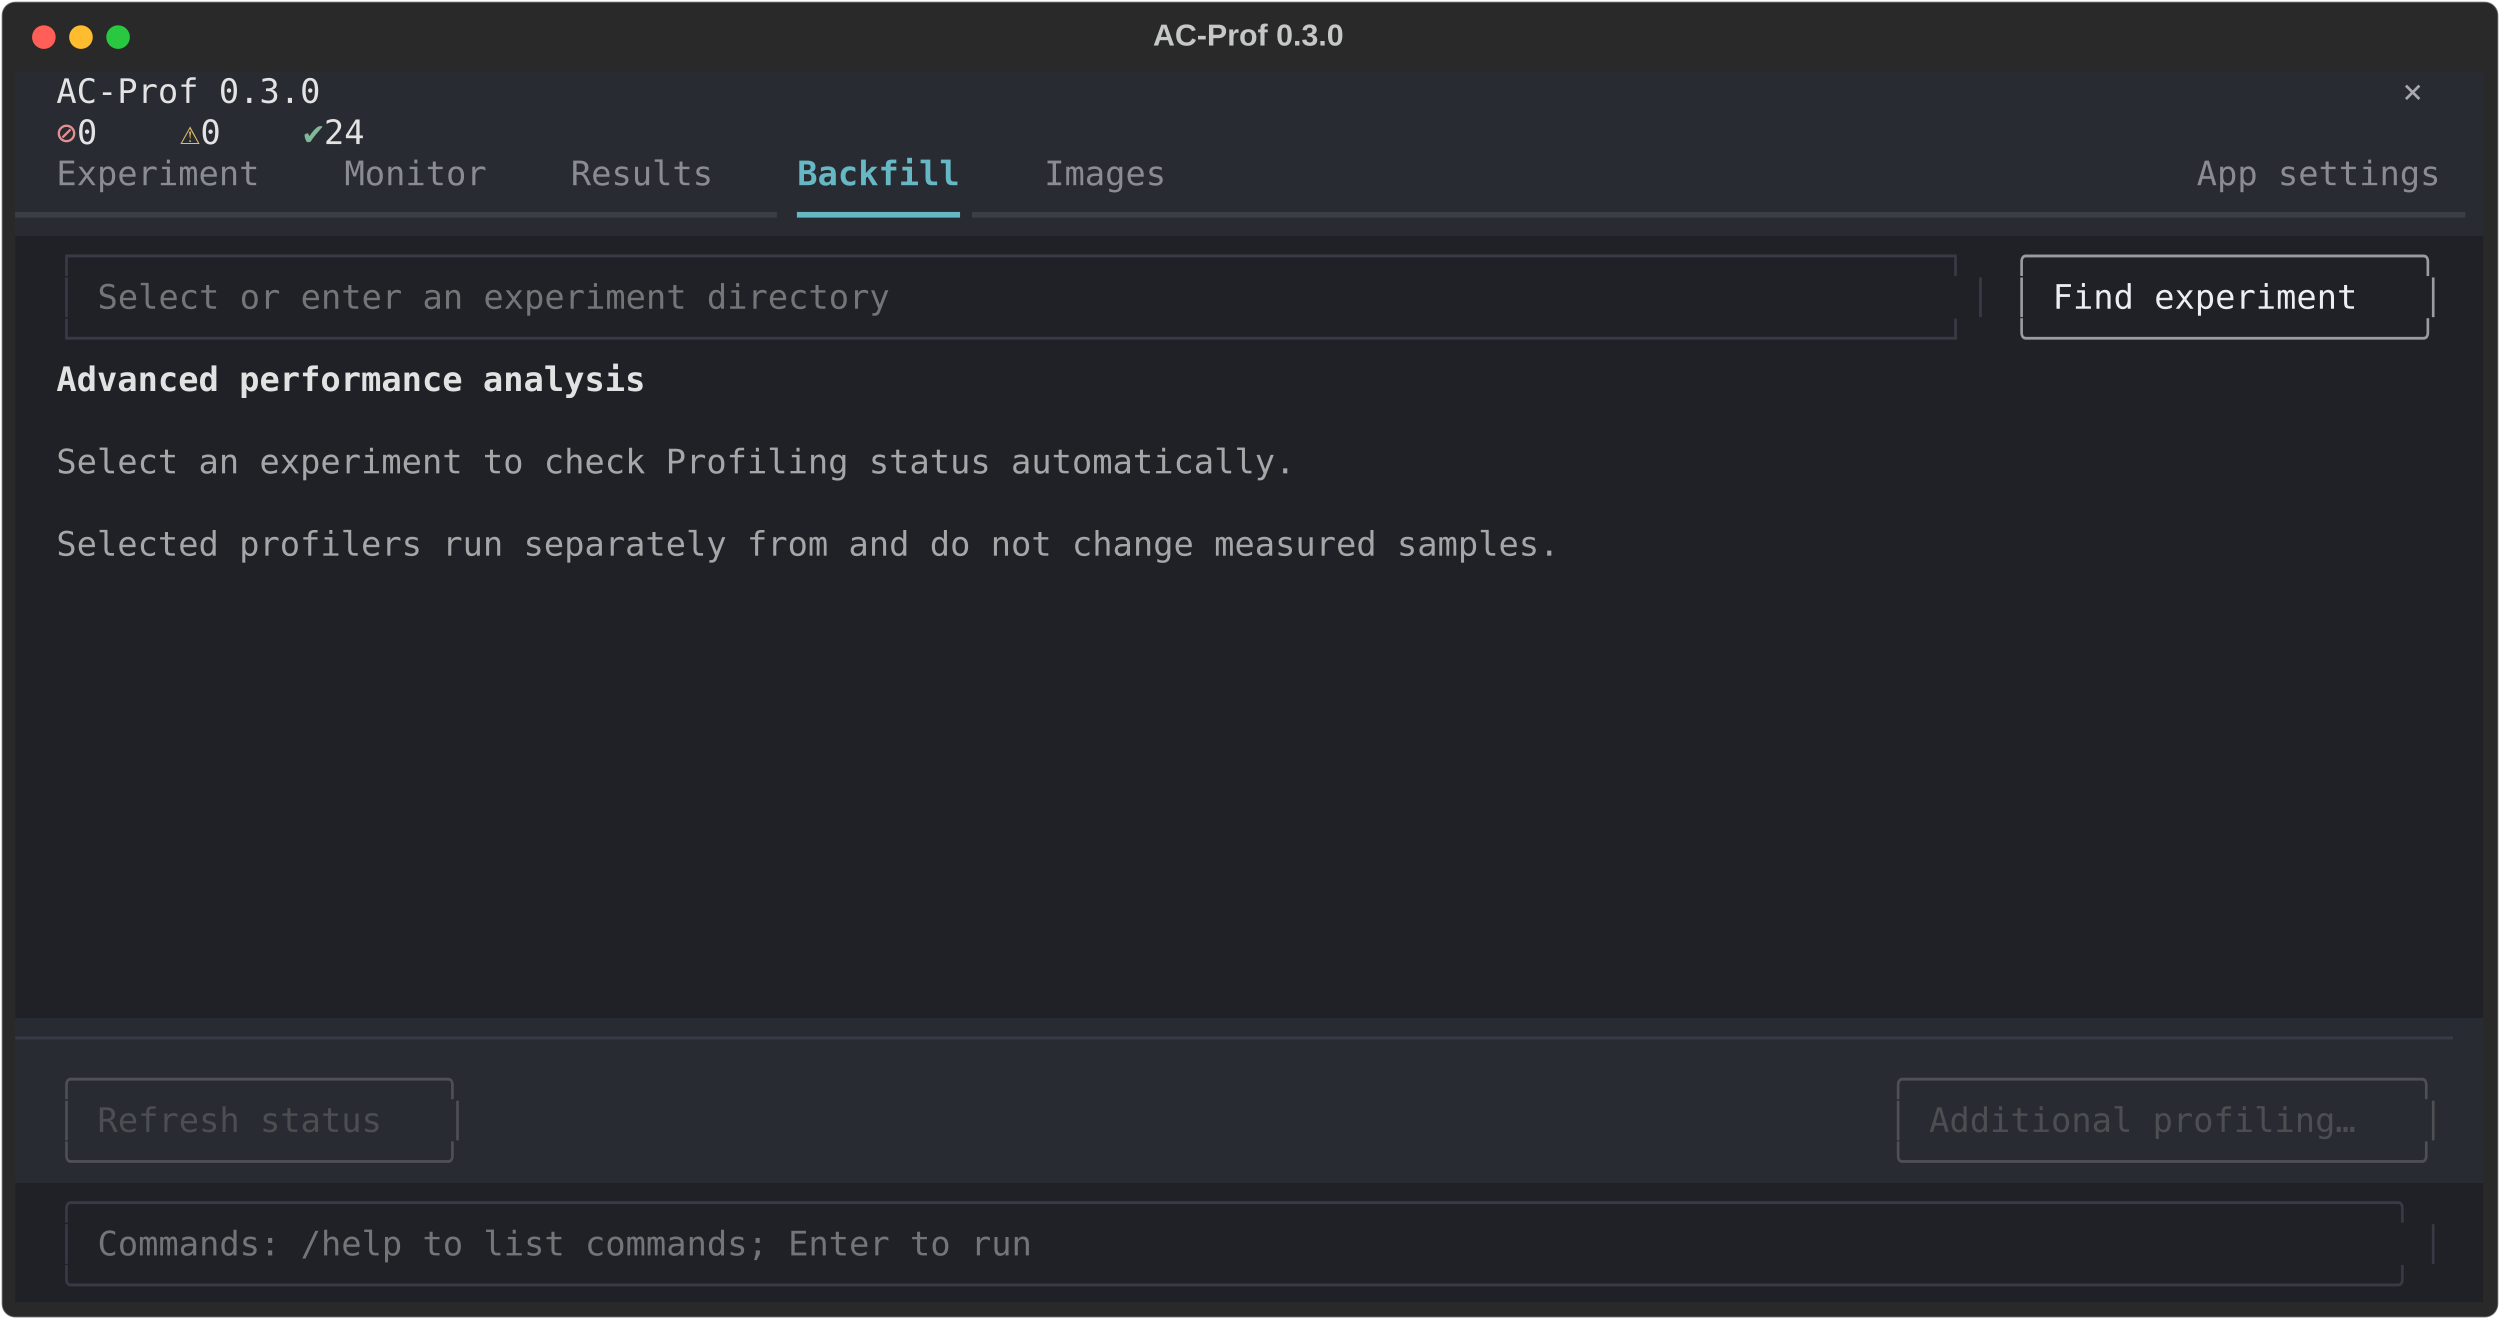
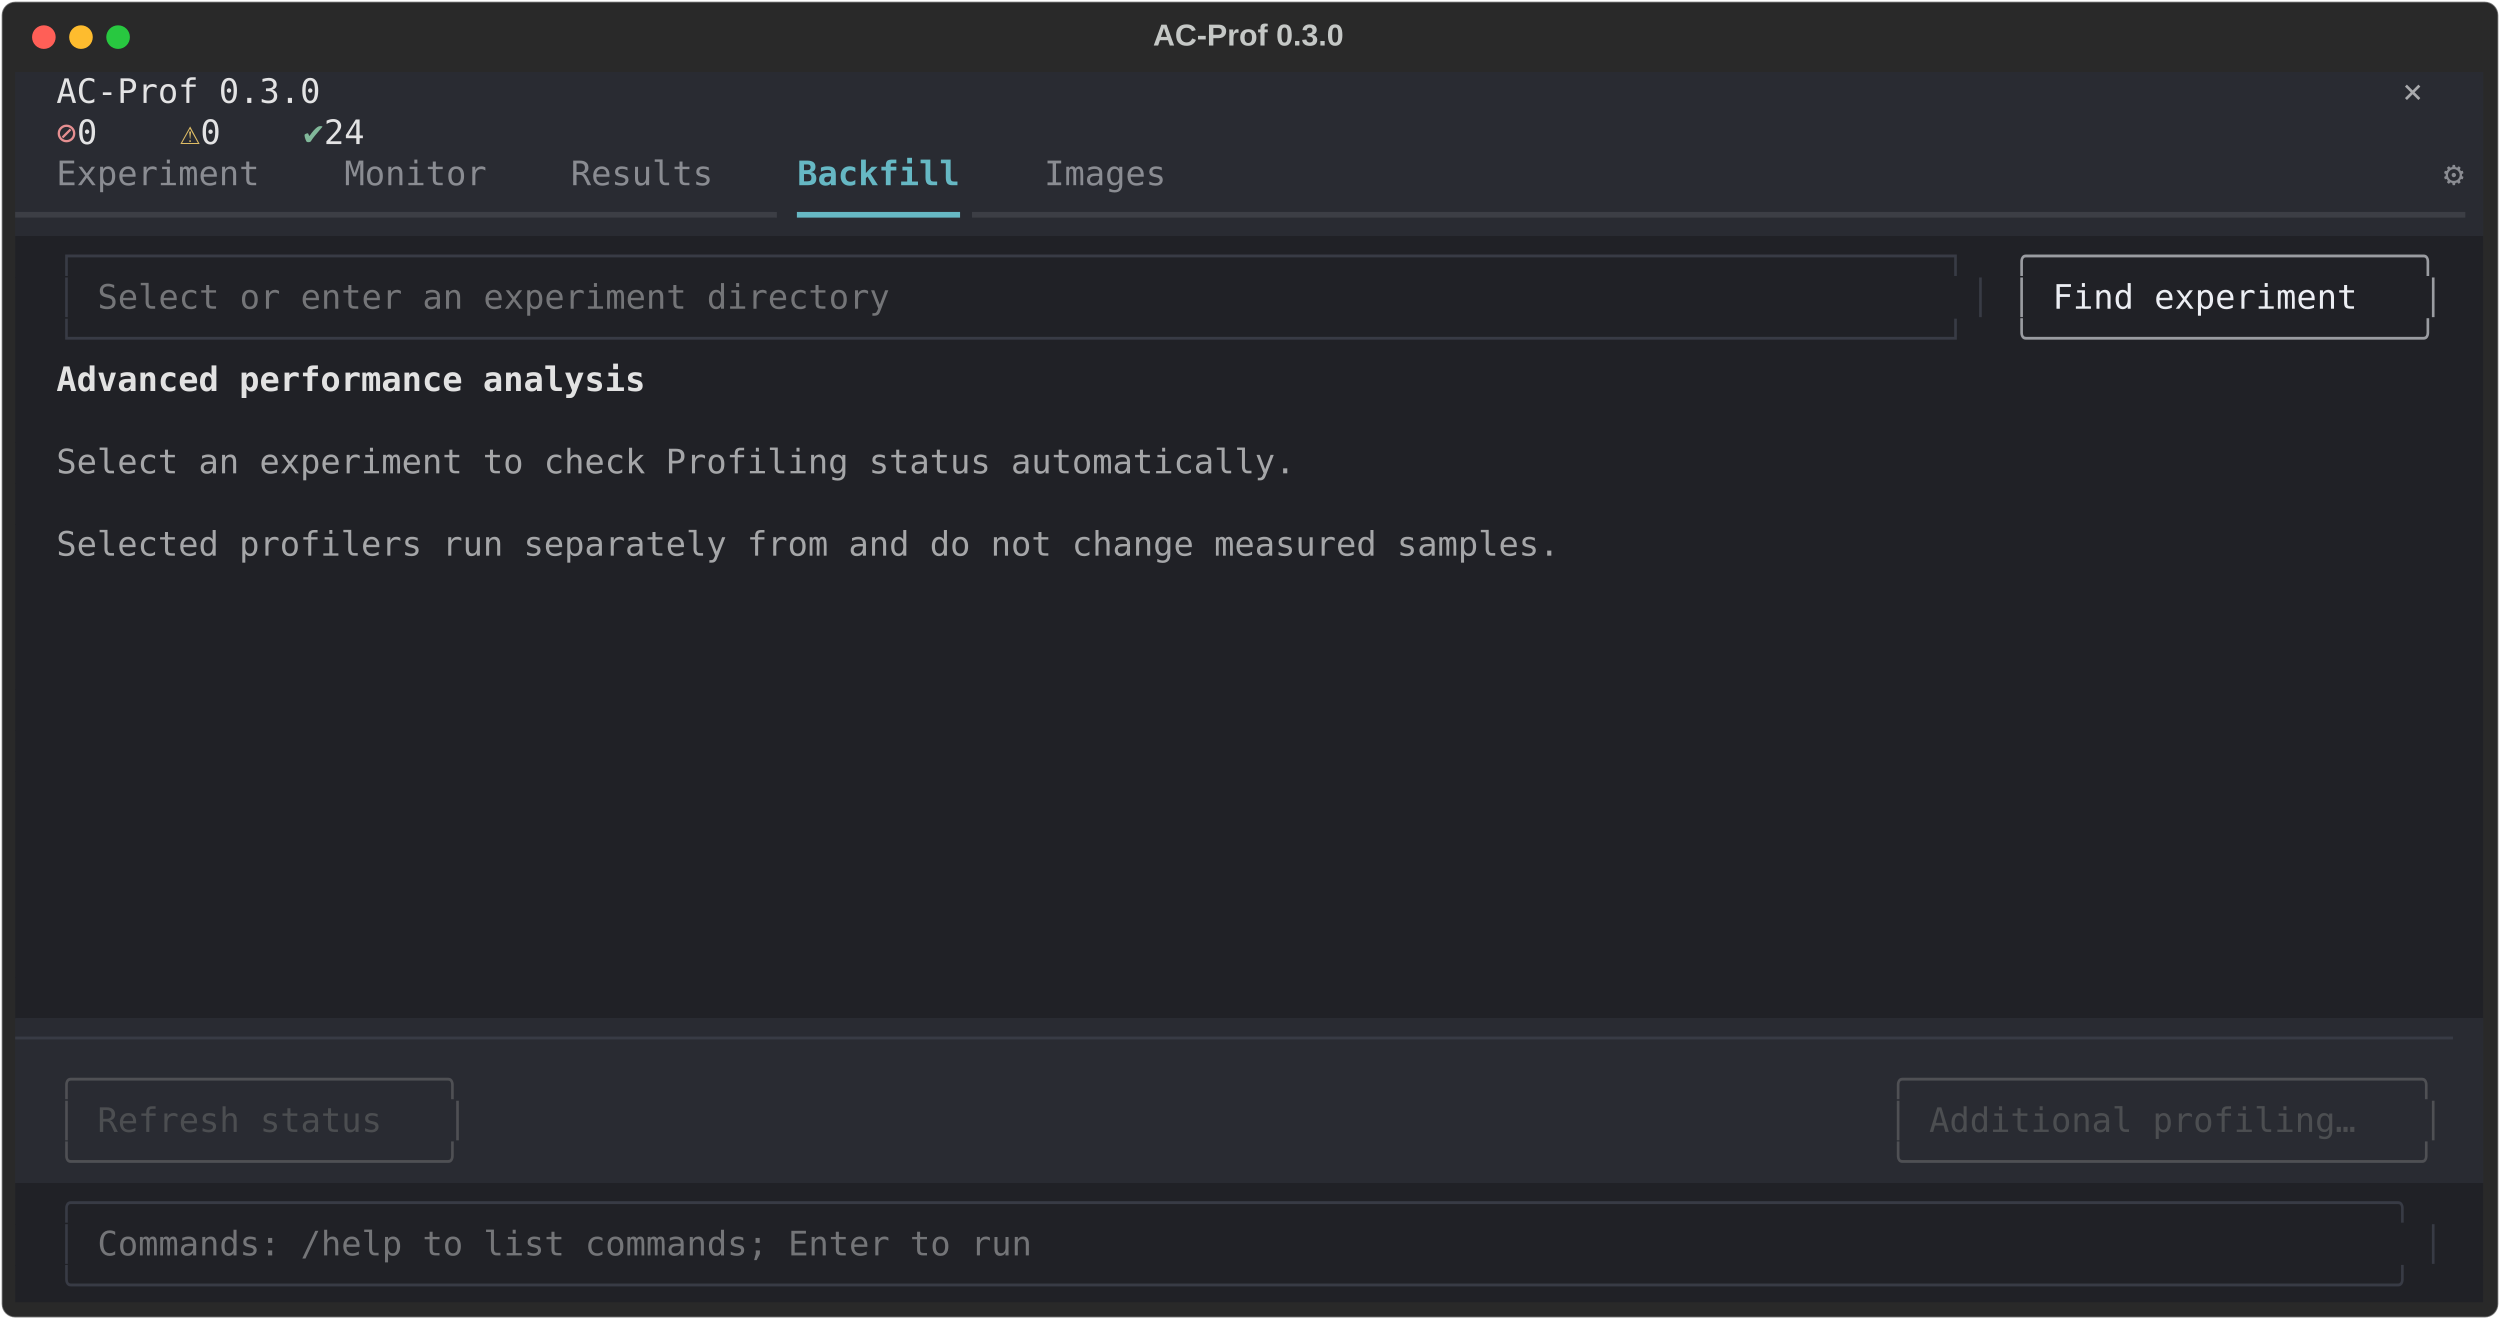
<svg xmlns="http://www.w3.org/2000/svg" class="rich-terminal" viewBox="0 0 1482 782.0">
  <style>

    @font-face {
        font-family: "Fira Code";
        src: local("FiraCode-Regular"),
                url("https://cdnjs.cloudflare.com/ajax/libs/firacode/6.2.0/woff2/FiraCode-Regular.woff2") format("woff2"),
                url("https://cdnjs.cloudflare.com/ajax/libs/firacode/6.2.0/woff/FiraCode-Regular.woff") format("woff");
        font-style: normal;
        font-weight: 400;
    }
    @font-face {
        font-family: "Fira Code";
        src: local("FiraCode-Bold"),
                url("https://cdnjs.cloudflare.com/ajax/libs/firacode/6.2.0/woff2/FiraCode-Bold.woff2") format("woff2"),
                url("https://cdnjs.cloudflare.com/ajax/libs/firacode/6.2.0/woff/FiraCode-Bold.woff") format("woff");
        font-style: bold;
        font-weight: 700;
    }

    .terminal-matrix {
        font-family: Fira Code, monospace;
        font-size: 20px;
        line-height: 24.4px;
        font-variant-east-asian: full-width;
    }

    .terminal-title {
        font-size: 18px;
        font-weight: bold;
        font-family: arial;
    }

    .terminal-r1 { fill: #c5c8c6 }
.terminal-r2 { fill: #e3e3e4 }
.terminal-r3 { fill: #a9aaad }
.terminal-r4 { fill: #e68f91 }
.terminal-r5 { fill: #dfbd65 }
.terminal-r6 { fill: #81b89a }
.terminal-r7 { fill: #8a8c92 }
.terminal-r8 { fill: #66b8c4;font-weight: bold }
.terminal-r9 { fill: #3c3e45 }
.terminal-r10 { fill: #66b8c4 }
.terminal-r11 { fill: #383b45 }
.terminal-r12 { fill: #9a9ca1 }
.terminal-r13 { fill: #747578 }
.terminal-r14 { fill: #eceef3 }
.terminal-r15 { fill: #e2e2e2;font-weight: bold }
.terminal-r16 { fill: #a5a6a8 }
.terminal-r17 { fill: #4f5054 }
.terminal-r18 { fill: #4c4e51 }
    </style>
  <defs>
    <clipPath id="terminal-clip-terminal">
      <rect x="0" y="0" width="1463.0" height="731.0" />
    </clipPath>
    <clipPath id="terminal-line-0">
      <rect x="0" y="1.5" width="1464" height="24.65" />
    </clipPath>
    <clipPath id="terminal-line-1">
      <rect x="0" y="25.9" width="1464" height="24.65" />
    </clipPath>
    <clipPath id="terminal-line-2">
      <rect x="0" y="50.3" width="1464" height="24.65" />
    </clipPath>
    <clipPath id="terminal-line-3">
      <rect x="0" y="74.7" width="1464" height="24.65" />
    </clipPath>
    <clipPath id="terminal-line-4">
      <rect x="0" y="99.1" width="1464" height="24.65" />
    </clipPath>
    <clipPath id="terminal-line-5">
      <rect x="0" y="123.5" width="1464" height="24.65" />
    </clipPath>
    <clipPath id="terminal-line-6">
      <rect x="0" y="147.9" width="1464" height="24.65" />
    </clipPath>
    <clipPath id="terminal-line-7">
      <rect x="0" y="172.3" width="1464" height="24.65" />
    </clipPath>
    <clipPath id="terminal-line-8">
      <rect x="0" y="196.7" width="1464" height="24.65" />
    </clipPath>
    <clipPath id="terminal-line-9">
      <rect x="0" y="221.1" width="1464" height="24.65" />
    </clipPath>
    <clipPath id="terminal-line-10">
      <rect x="0" y="245.5" width="1464" height="24.65" />
    </clipPath>
    <clipPath id="terminal-line-11">
      <rect x="0" y="269.9" width="1464" height="24.65" />
    </clipPath>
    <clipPath id="terminal-line-12">
      <rect x="0" y="294.3" width="1464" height="24.65" />
    </clipPath>
    <clipPath id="terminal-line-13">
      <rect x="0" y="318.7" width="1464" height="24.65" />
    </clipPath>
    <clipPath id="terminal-line-14">
      <rect x="0" y="343.1" width="1464" height="24.65" />
    </clipPath>
    <clipPath id="terminal-line-15">
      <rect x="0" y="367.5" width="1464" height="24.65" />
    </clipPath>
    <clipPath id="terminal-line-16">
      <rect x="0" y="391.9" width="1464" height="24.65" />
    </clipPath>
    <clipPath id="terminal-line-17">
      <rect x="0" y="416.3" width="1464" height="24.65" />
    </clipPath>
    <clipPath id="terminal-line-18">
      <rect x="0" y="440.7" width="1464" height="24.65" />
    </clipPath>
    <clipPath id="terminal-line-19">
      <rect x="0" y="465.1" width="1464" height="24.65" />
    </clipPath>
    <clipPath id="terminal-line-20">
      <rect x="0" y="489.5" width="1464" height="24.65" />
    </clipPath>
    <clipPath id="terminal-line-21">
      <rect x="0" y="513.9" width="1464" height="24.65" />
    </clipPath>
    <clipPath id="terminal-line-22">
      <rect x="0" y="538.3" width="1464" height="24.65" />
    </clipPath>
    <clipPath id="terminal-line-23">
      <rect x="0" y="562.7" width="1464" height="24.65" />
    </clipPath>
    <clipPath id="terminal-line-24">
      <rect x="0" y="587.1" width="1464" height="24.65" />
    </clipPath>
    <clipPath id="terminal-line-25">
      <rect x="0" y="611.5" width="1464" height="24.65" />
    </clipPath>
    <clipPath id="terminal-line-26">
      <rect x="0" y="635.9" width="1464" height="24.65" />
    </clipPath>
    <clipPath id="terminal-line-27">
      <rect x="0" y="660.3" width="1464" height="24.65" />
    </clipPath>
    <clipPath id="terminal-line-28">
      <rect x="0" y="684.7" width="1464" height="24.65" />
    </clipPath>
  </defs>
  <rect fill="#292929" stroke="rgba(255,255,255,0.35)" stroke-width="1" x="1" y="1" width="1480" height="780" rx="8" />
  <text class="terminal-title" fill="#c5c8c6" text-anchor="middle" x="740" y="27">AC-Prof 0.3.0</text>
  <g transform="translate(26,22)">
    <circle cx="0" cy="0" r="7" fill="#ff5f57" />
    <circle cx="22" cy="0" r="7" fill="#febc2e" />
    <circle cx="44" cy="0" r="7" fill="#28c840" />
  </g>
  <g transform="translate(9, 41)" clip-path="url(#terminal-clip-terminal)">
    <rect fill="#292b32" x="0" y="1.5" width="24.4" height="24.65" shape-rendering="crispEdges" />
    <rect fill="#292b32" x="24.4" y="1.5" width="158.6" height="24.65" shape-rendering="crispEdges" />
    <rect fill="#292b32" x="183" y="1.5" width="1195.6" height="24.65" shape-rendering="crispEdges" />
    <rect fill="#292b32" x="1378.6" y="1.5" width="36.6" height="24.65" shape-rendering="crispEdges" />
    <rect fill="#292b32" x="1415.2" y="1.5" width="36.6" height="24.65" shape-rendering="crispEdges" />
    <rect fill="#292b32" x="1451.8" y="1.5" width="12.2" height="24.65" shape-rendering="crispEdges" />
    <rect fill="#292b32" x="0" y="25.9" width="24.4" height="24.65" shape-rendering="crispEdges" />
    <rect fill="#292b32" x="24.4" y="25.9" width="12.2" height="24.65" shape-rendering="crispEdges" />
    <rect fill="#292b32" x="36.6" y="25.9" width="24.4" height="24.65" shape-rendering="crispEdges" />
    <rect fill="#292b32" x="61" y="25.9" width="36.6" height="24.65" shape-rendering="crispEdges" />
    <rect fill="#292b32" x="97.6" y="25.9" width="12.2" height="24.65" shape-rendering="crispEdges" />
    <rect fill="#292b32" x="109.8" y="25.9" width="24.4" height="24.65" shape-rendering="crispEdges" />
    <rect fill="#292b32" x="134.2" y="25.9" width="36.6" height="24.65" shape-rendering="crispEdges" />
    <rect fill="#292b32" x="170.8" y="25.9" width="12.2" height="24.65" shape-rendering="crispEdges" />
    <rect fill="#292b32" x="183" y="25.9" width="36.6" height="24.65" shape-rendering="crispEdges" />
    <rect fill="#292b32" x="219.6" y="25.9" width="1244.4" height="24.65" shape-rendering="crispEdges" />
    <rect fill="#292b32" x="0" y="50.3" width="24.4" height="24.65" shape-rendering="crispEdges" />
    <rect fill="#292b32" x="24.4" y="50.3" width="122" height="24.65" shape-rendering="crispEdges" />
    <rect fill="#292b32" x="146.4" y="50.3" width="48.8" height="24.65" shape-rendering="crispEdges" />
    <rect fill="#292b32" x="195.2" y="50.3" width="85.4" height="24.65" shape-rendering="crispEdges" />
    <rect fill="#292b32" x="280.6" y="50.3" width="48.8" height="24.65" shape-rendering="crispEdges" />
    <rect fill="#292b32" x="329.4" y="50.3" width="85.4" height="24.65" shape-rendering="crispEdges" />
    <rect fill="#292b32" x="414.8" y="50.3" width="48.8" height="24.65" shape-rendering="crispEdges" />
    <rect fill="#292b32" x="463.6" y="50.3" width="97.6" height="24.65" shape-rendering="crispEdges" />
    <rect fill="#292b32" x="561.2" y="50.3" width="48.8" height="24.65" shape-rendering="crispEdges" />
    <rect fill="#292b32" x="610" y="50.3" width="73.2" height="24.65" shape-rendering="crispEdges" />
-     <rect fill="#292b32" x="683.2" y="50.3" width="610" height="24.65" shape-rendering="crispEdges" />
-     <rect fill="#292b32" x="1293.2" y="50.3" width="146.4" height="24.65" shape-rendering="crispEdges" />
-     <rect fill="#292b32" x="1439.6" y="50.3" width="24.4" height="24.65" shape-rendering="crispEdges" />
+     <rect fill="#292b32" x="683.2" y="50.3" width="756.4" height="24.65" shape-rendering="crispEdges" />
+     <rect fill="#292b32" x="1439.6" y="50.3" width="12.2" height="24.65" shape-rendering="crispEdges" />
+     <rect fill="#292b32" x="1451.8" y="50.3" width="12.2" height="24.65" shape-rendering="crispEdges" />
    <rect fill="#292b32" x="0" y="74.7" width="463.6" height="24.65" shape-rendering="crispEdges" />
    <rect fill="#292b32" x="463.6" y="74.7" width="97.6" height="24.65" shape-rendering="crispEdges" />
    <rect fill="#292b32" x="561.2" y="74.7" width="902.8" height="24.65" shape-rendering="crispEdges" />
    <rect fill="#202126" x="0" y="99.1" width="24.4" height="24.65" shape-rendering="crispEdges" />
    <rect fill="#202126" x="24.4" y="99.1" width="1146.8" height="24.65" shape-rendering="crispEdges" />
    <rect fill="#202126" x="1171.2" y="99.1" width="12.2" height="24.65" shape-rendering="crispEdges" />
    <rect fill="#202126" x="1183.4" y="99.1" width="256.2" height="24.65" shape-rendering="crispEdges" />
    <rect fill="#202126" x="1439.6" y="99.1" width="24.4" height="24.65" shape-rendering="crispEdges" />
    <rect fill="#202126" x="0" y="123.5" width="24.4" height="24.65" shape-rendering="crispEdges" />
    <rect fill="#202126" x="24.4" y="123.5" width="12.2" height="24.65" shape-rendering="crispEdges" />
    <rect fill="#202126" x="36.6" y="123.5" width="12.2" height="24.65" shape-rendering="crispEdges" />
    <rect fill="#202126" x="48.8" y="123.5" width="475.8" height="24.65" shape-rendering="crispEdges" />
    <rect fill="#202126" x="524.6" y="123.5" width="622.2" height="24.65" shape-rendering="crispEdges" />
    <rect fill="#202126" x="1146.8" y="123.5" width="12.2" height="24.65" shape-rendering="crispEdges" />
    <rect fill="#202126" x="1159" y="123.5" width="12.2" height="24.65" shape-rendering="crispEdges" />
    <rect fill="#202126" x="1171.2" y="123.5" width="12.2" height="24.65" shape-rendering="crispEdges" />
    <rect fill="#202126" x="1183.4" y="123.5" width="12.2" height="24.65" shape-rendering="crispEdges" />
    <rect fill="#202126" x="1195.6" y="123.5" width="12.2" height="24.65" shape-rendering="crispEdges" />
    <rect fill="#202126" x="1207.8" y="123.5" width="207.4" height="24.65" shape-rendering="crispEdges" />
    <rect fill="#202126" x="1415.2" y="123.5" width="12.2" height="24.65" shape-rendering="crispEdges" />
    <rect fill="#202126" x="1427.4" y="123.5" width="12.2" height="24.65" shape-rendering="crispEdges" />
    <rect fill="#202126" x="1439.6" y="123.5" width="24.4" height="24.65" shape-rendering="crispEdges" />
    <rect fill="#202126" x="0" y="147.9" width="24.4" height="24.65" shape-rendering="crispEdges" />
    <rect fill="#202126" x="24.4" y="147.9" width="1146.8" height="24.65" shape-rendering="crispEdges" />
    <rect fill="#202126" x="1171.2" y="147.9" width="12.2" height="24.65" shape-rendering="crispEdges" />
    <rect fill="#202126" x="1183.4" y="147.9" width="256.2" height="24.65" shape-rendering="crispEdges" />
    <rect fill="#202126" x="1439.6" y="147.9" width="24.4" height="24.65" shape-rendering="crispEdges" />
    <rect fill="#202126" x="0" y="172.3" width="24.4" height="24.65" shape-rendering="crispEdges" />
    <rect fill="#202126" x="24.4" y="172.3" width="353.8" height="24.65" shape-rendering="crispEdges" />
    <rect fill="#202126" x="378.2" y="172.3" width="1085.8" height="24.65" shape-rendering="crispEdges" />
    <rect fill="#202126" x="0" y="196.7" width="1464" height="24.65" shape-rendering="crispEdges" />
    <rect fill="#202126" x="0" y="221.1" width="24.4" height="24.65" shape-rendering="crispEdges" />
    <rect fill="#202126" x="24.4" y="221.1" width="744.2" height="24.65" shape-rendering="crispEdges" />
    <rect fill="#202126" x="768.6" y="221.1" width="695.4" height="24.65" shape-rendering="crispEdges" />
    <rect fill="#202126" x="0" y="245.5" width="1464" height="24.65" shape-rendering="crispEdges" />
    <rect fill="#202126" x="0" y="269.9" width="24.4" height="24.65" shape-rendering="crispEdges" />
    <rect fill="#202126" x="24.4" y="269.9" width="902.8" height="24.65" shape-rendering="crispEdges" />
    <rect fill="#202126" x="927.2" y="269.9" width="536.8" height="24.65" shape-rendering="crispEdges" />
    <rect fill="#202126" x="0" y="294.3" width="1464" height="24.65" shape-rendering="crispEdges" />
    <rect fill="#202126" x="0" y="318.7" width="1464" height="24.65" shape-rendering="crispEdges" />
    <rect fill="#202126" x="0" y="343.1" width="1464" height="24.65" shape-rendering="crispEdges" />
    <rect fill="#202126" x="0" y="367.5" width="1464" height="24.65" shape-rendering="crispEdges" />
    <rect fill="#202126" x="0" y="391.9" width="1464" height="24.65" shape-rendering="crispEdges" />
    <rect fill="#202126" x="0" y="416.3" width="1464" height="24.65" shape-rendering="crispEdges" />
    <rect fill="#202126" x="0" y="440.7" width="1464" height="24.65" shape-rendering="crispEdges" />
    <rect fill="#202126" x="0" y="465.1" width="1464" height="24.65" shape-rendering="crispEdges" />
    <rect fill="#202126" x="0" y="489.5" width="1464" height="24.65" shape-rendering="crispEdges" />
    <rect fill="#202126" x="0" y="513.9" width="1464" height="24.65" shape-rendering="crispEdges" />
    <rect fill="#202126" x="0" y="538.3" width="1464" height="24.65" shape-rendering="crispEdges" />
    <rect fill="#292b32" x="0" y="562.7" width="1464" height="24.65" shape-rendering="crispEdges" />
    <rect fill="#292b32" x="0" y="587.1" width="24.4" height="24.65" shape-rendering="crispEdges" />
    <rect fill="#292b32" x="24.4" y="587.1" width="244" height="24.65" shape-rendering="crispEdges" />
    <rect fill="#292b32" x="268.4" y="587.1" width="841.8" height="24.65" shape-rendering="crispEdges" />
    <rect fill="#292b32" x="1110.2" y="587.1" width="329.4" height="24.65" shape-rendering="crispEdges" />
    <rect fill="#292b32" x="1439.6" y="587.1" width="24.4" height="24.65" shape-rendering="crispEdges" />
    <rect fill="#292b32" x="0" y="611.5" width="24.4" height="24.65" shape-rendering="crispEdges" />
    <rect fill="#292b32" x="24.4" y="611.5" width="12.2" height="24.65" shape-rendering="crispEdges" />
    <rect fill="#292b32" x="36.6" y="611.5" width="12.2" height="24.65" shape-rendering="crispEdges" />
    <rect fill="#292b32" x="48.8" y="611.5" width="195.2" height="24.65" shape-rendering="crispEdges" />
    <rect fill="#292b32" x="244" y="611.5" width="12.2" height="24.65" shape-rendering="crispEdges" />
    <rect fill="#292b32" x="256.2" y="611.5" width="12.2" height="24.65" shape-rendering="crispEdges" />
    <rect fill="#292b32" x="268.4" y="611.5" width="841.8" height="24.65" shape-rendering="crispEdges" />
    <rect fill="#292b32" x="1110.2" y="611.5" width="12.2" height="24.65" shape-rendering="crispEdges" />
    <rect fill="#292b32" x="1122.4" y="611.5" width="12.2" height="24.65" shape-rendering="crispEdges" />
    <rect fill="#292b32" x="1134.6" y="611.5" width="280.6" height="24.65" shape-rendering="crispEdges" />
    <rect fill="#292b32" x="1415.2" y="611.5" width="12.2" height="24.65" shape-rendering="crispEdges" />
    <rect fill="#292b32" x="1427.4" y="611.5" width="12.2" height="24.65" shape-rendering="crispEdges" />
    <rect fill="#292b32" x="1439.6" y="611.5" width="24.4" height="24.65" shape-rendering="crispEdges" />
    <rect fill="#292b32" x="0" y="635.9" width="24.4" height="24.65" shape-rendering="crispEdges" />
    <rect fill="#292b32" x="24.4" y="635.9" width="244" height="24.65" shape-rendering="crispEdges" />
    <rect fill="#292b32" x="268.4" y="635.9" width="841.8" height="24.65" shape-rendering="crispEdges" />
    <rect fill="#292b32" x="1110.2" y="635.9" width="329.4" height="24.65" shape-rendering="crispEdges" />
    <rect fill="#292b32" x="1439.6" y="635.9" width="24.4" height="24.65" shape-rendering="crispEdges" />
    <rect fill="#202126" x="0" y="660.3" width="24.4" height="24.65" shape-rendering="crispEdges" />
    <rect fill="#202126" x="24.4" y="660.3" width="1415.2" height="24.65" shape-rendering="crispEdges" />
    <rect fill="#202126" x="1439.6" y="660.3" width="24.4" height="24.65" shape-rendering="crispEdges" />
    <rect fill="#202126" x="0" y="684.7" width="24.4" height="24.65" shape-rendering="crispEdges" />
    <rect fill="#202126" x="24.4" y="684.7" width="12.2" height="24.65" shape-rendering="crispEdges" />
    <rect fill="#202126" x="36.6" y="684.7" width="12.2" height="24.65" shape-rendering="crispEdges" />
    <rect fill="#202126" x="48.8" y="684.7" width="561.2" height="24.65" shape-rendering="crispEdges" />
    <rect fill="#202126" x="610" y="684.7" width="805.2" height="24.65" shape-rendering="crispEdges" />
    <rect fill="#202126" x="1415.2" y="684.7" width="12.2" height="24.65" shape-rendering="crispEdges" />
    <rect fill="#202126" x="1427.4" y="684.7" width="12.2" height="24.65" shape-rendering="crispEdges" />
    <rect fill="#202126" x="1439.6" y="684.7" width="24.4" height="24.65" shape-rendering="crispEdges" />
    <rect fill="#202126" x="0" y="709.1" width="24.4" height="24.65" shape-rendering="crispEdges" />
    <rect fill="#202126" x="24.4" y="709.1" width="1415.2" height="24.65" shape-rendering="crispEdges" />
    <rect fill="#202126" x="1439.6" y="709.1" width="24.4" height="24.65" shape-rendering="crispEdges" />
    <g class="terminal-matrix">
      <text class="terminal-r2" x="24.4" y="20" textLength="158.6" clip-path="url(#terminal-line-0)">AC-Prof 0.3.0</text>
      <text class="terminal-r3" x="1415.2" y="20" textLength="36.6" clip-path="url(#terminal-line-0)"> × </text>
      <text class="terminal-r1" x="1464" y="20" textLength="12.2" clip-path="url(#terminal-line-0)">
</text>
      <text class="terminal-r4" x="24.4" y="44.4" textLength="12.2" clip-path="url(#terminal-line-1)">⊘</text>
      <text class="terminal-r2" x="36.6" y="44.4" textLength="24.4" clip-path="url(#terminal-line-1)"> 0</text>
      <text class="terminal-r5" x="97.6" y="44.4" textLength="12.2" clip-path="url(#terminal-line-1)">⚠</text>
      <text class="terminal-r2" x="109.8" y="44.4" textLength="24.4" clip-path="url(#terminal-line-1)"> 0</text>
      <text class="terminal-r6" x="170.8" y="44.4" textLength="12.2" clip-path="url(#terminal-line-1)">✔</text>
      <text class="terminal-r2" x="183" y="44.4" textLength="36.6" clip-path="url(#terminal-line-1)"> 24</text>
      <text class="terminal-r1" x="1464" y="44.4" textLength="12.2" clip-path="url(#terminal-line-1)">
</text>
      <text class="terminal-r7" x="24.4" y="68.8" textLength="122" clip-path="url(#terminal-line-2)">Experiment</text>
      <text class="terminal-r7" x="195.2" y="68.8" textLength="85.4" clip-path="url(#terminal-line-2)">Monitor</text>
      <text class="terminal-r7" x="329.4" y="68.8" textLength="85.4" clip-path="url(#terminal-line-2)">Results</text>
      <text class="terminal-r8" x="463.6" y="68.8" textLength="97.6" clip-path="url(#terminal-line-2)">Backfill</text>
      <text class="terminal-r7" x="610" y="68.8" textLength="73.2" clip-path="url(#terminal-line-2)">Images</text>
-       <text class="terminal-r7" x="1293.2" y="68.8" textLength="146.4" clip-path="url(#terminal-line-2)">App settings</text>
+       <text class="terminal-r7" x="1439.6" y="68.8" textLength="12.2" clip-path="url(#terminal-line-2)">⚙</text>
      <text class="terminal-r1" x="1464" y="68.8" textLength="12.2" clip-path="url(#terminal-line-2)">
</text>
      <text class="terminal-r9" x="0" y="93.2" textLength="463.6" clip-path="url(#terminal-line-3)">━━━━━━━━━━━━━━━━━━━━━━━━━━━━━━━━━━━━━╸</text>
      <text class="terminal-r10" x="463.6" y="93.2" textLength="97.6" clip-path="url(#terminal-line-3)">━━━━━━━━</text>
      <text class="terminal-r9" x="561.2" y="93.2" textLength="902.8" clip-path="url(#terminal-line-3)">╺━━━━━━━━━━━━━━━━━━━━━━━━━━━━━━━━━━━━━━━━━━━━━━━━━━━━━━━━━━━━━━━━━━━━━━━━━</text>
      <text class="terminal-r1" x="1464" y="93.2" textLength="12.2" clip-path="url(#terminal-line-3)">
</text>
      <text class="terminal-r11" x="24.4" y="117.6" textLength="1146.8" clip-path="url(#terminal-line-4)">┌────────────────────────────────────────────────────────────────────────────────────────────┐</text>
      <text class="terminal-r12" x="1183.4" y="117.6" textLength="256.2" clip-path="url(#terminal-line-4)">╭───────────────────╮</text>
      <text class="terminal-r1" x="1464" y="117.6" textLength="12.2" clip-path="url(#terminal-line-4)">
</text>
      <text class="terminal-r11" x="24.4" y="142" textLength="12.2" clip-path="url(#terminal-line-5)">│</text>
      <text class="terminal-r13" x="48.8" y="142" textLength="475.8" clip-path="url(#terminal-line-5)">Select or enter an experiment directory</text>
      <text class="terminal-r11" x="1159" y="142" textLength="12.2" clip-path="url(#terminal-line-5)">│</text>
      <text class="terminal-r12" x="1183.4" y="142" textLength="12.2" clip-path="url(#terminal-line-5)">│</text>
      <text class="terminal-r14" x="1207.8" y="142" textLength="207.4" clip-path="url(#terminal-line-5)"> Find experiment </text>
      <text class="terminal-r12" x="1427.4" y="142" textLength="12.2" clip-path="url(#terminal-line-5)">│</text>
      <text class="terminal-r1" x="1464" y="142" textLength="12.2" clip-path="url(#terminal-line-5)">
</text>
      <text class="terminal-r11" x="24.4" y="166.4" textLength="1146.8" clip-path="url(#terminal-line-6)">└────────────────────────────────────────────────────────────────────────────────────────────┘</text>
      <text class="terminal-r12" x="1183.4" y="166.4" textLength="256.2" clip-path="url(#terminal-line-6)">╰───────────────────╯</text>
      <text class="terminal-r1" x="1464" y="166.4" textLength="12.2" clip-path="url(#terminal-line-6)">
</text>
      <text class="terminal-r15" x="24.4" y="190.8" textLength="353.8" clip-path="url(#terminal-line-7)">Advanced performance analysis</text>
      <text class="terminal-r1" x="1464" y="190.8" textLength="12.2" clip-path="url(#terminal-line-7)">
</text>
      <text class="terminal-r1" x="1464" y="215.2" textLength="12.2" clip-path="url(#terminal-line-8)">
</text>
      <text class="terminal-r16" x="24.4" y="239.6" textLength="744.2" clip-path="url(#terminal-line-9)">Select an experiment to check Profiling status automatically.</text>
      <text class="terminal-r1" x="1464" y="239.6" textLength="12.2" clip-path="url(#terminal-line-9)">
</text>
      <text class="terminal-r1" x="1464" y="264" textLength="12.2" clip-path="url(#terminal-line-10)">
</text>
      <text class="terminal-r16" x="24.4" y="288.4" textLength="902.8" clip-path="url(#terminal-line-11)">Selected profilers run separately from and do not change measured samples.</text>
      <text class="terminal-r1" x="1464" y="288.4" textLength="12.2" clip-path="url(#terminal-line-11)">
</text>
      <text class="terminal-r1" x="1464" y="312.8" textLength="12.2" clip-path="url(#terminal-line-12)">
</text>
      <text class="terminal-r1" x="1464" y="337.2" textLength="12.2" clip-path="url(#terminal-line-13)">
</text>
      <text class="terminal-r1" x="1464" y="361.6" textLength="12.2" clip-path="url(#terminal-line-14)">
</text>
      <text class="terminal-r1" x="1464" y="386" textLength="12.2" clip-path="url(#terminal-line-15)">
</text>
      <text class="terminal-r1" x="1464" y="410.4" textLength="12.2" clip-path="url(#terminal-line-16)">
</text>
      <text class="terminal-r1" x="1464" y="434.8" textLength="12.2" clip-path="url(#terminal-line-17)">
</text>
      <text class="terminal-r1" x="1464" y="459.2" textLength="12.2" clip-path="url(#terminal-line-18)">
</text>
      <text class="terminal-r1" x="1464" y="483.6" textLength="12.2" clip-path="url(#terminal-line-19)">
</text>
      <text class="terminal-r1" x="1464" y="508" textLength="12.2" clip-path="url(#terminal-line-20)">
</text>
      <text class="terminal-r1" x="1464" y="532.4" textLength="12.2" clip-path="url(#terminal-line-21)">
</text>
      <text class="terminal-r1" x="1464" y="556.8" textLength="12.2" clip-path="url(#terminal-line-22)">
</text>
      <text class="terminal-r11" x="0" y="581.2" textLength="1464" clip-path="url(#terminal-line-23)">────────────────────────────────────────────────────────────────────────────────────────────────────────────────────────</text>
      <text class="terminal-r1" x="1464" y="581.2" textLength="12.2" clip-path="url(#terminal-line-23)">
</text>
      <text class="terminal-r17" x="24.4" y="605.6" textLength="244" clip-path="url(#terminal-line-24)">╭──────────────────╮</text>
      <text class="terminal-r17" x="1110.2" y="605.6" textLength="329.4" clip-path="url(#terminal-line-24)">╭─────────────────────────╮</text>
      <text class="terminal-r1" x="1464" y="605.6" textLength="12.2" clip-path="url(#terminal-line-24)">
</text>
      <text class="terminal-r17" x="24.4" y="630" textLength="12.2" clip-path="url(#terminal-line-25)">│</text>
      <text class="terminal-r18" x="48.8" y="630" textLength="195.2" clip-path="url(#terminal-line-25)"> Refresh status </text>
      <text class="terminal-r17" x="256.2" y="630" textLength="12.2" clip-path="url(#terminal-line-25)">│</text>
      <text class="terminal-r17" x="1110.2" y="630" textLength="12.2" clip-path="url(#terminal-line-25)">│</text>
      <text class="terminal-r18" x="1134.6" y="630" textLength="280.6" clip-path="url(#terminal-line-25)"> Additional profiling… </text>
      <text class="terminal-r17" x="1427.4" y="630" textLength="12.2" clip-path="url(#terminal-line-25)">│</text>
      <text class="terminal-r1" x="1464" y="630" textLength="12.2" clip-path="url(#terminal-line-25)">
</text>
      <text class="terminal-r17" x="24.4" y="654.4" textLength="244" clip-path="url(#terminal-line-26)">╰──────────────────╯</text>
      <text class="terminal-r17" x="1110.2" y="654.4" textLength="329.4" clip-path="url(#terminal-line-26)">╰─────────────────────────╯</text>
      <text class="terminal-r1" x="1464" y="654.4" textLength="12.2" clip-path="url(#terminal-line-26)">
</text>
      <text class="terminal-r11" x="24.4" y="678.8" textLength="1415.2" clip-path="url(#terminal-line-27)">╭──────────────────────────────────────────────────────────────────────────────────────────────────────────────────╮</text>
      <text class="terminal-r1" x="1464" y="678.8" textLength="12.2" clip-path="url(#terminal-line-27)">
</text>
      <text class="terminal-r11" x="24.4" y="703.2" textLength="12.2" clip-path="url(#terminal-line-28)">│</text>
      <text class="terminal-r13" x="48.8" y="703.2" textLength="561.2" clip-path="url(#terminal-line-28)">Commands: /help to list commands; Enter to run</text>
      <text class="terminal-r11" x="1427.4" y="703.2" textLength="12.2" clip-path="url(#terminal-line-28)">│</text>
      <text class="terminal-r1" x="1464" y="703.2" textLength="12.2" clip-path="url(#terminal-line-28)">
</text>
      <text class="terminal-r11" x="24.4" y="727.6" textLength="1415.2" clip-path="url(#terminal-line-29)">╰──────────────────────────────────────────────────────────────────────────────────────────────────────────────────╯</text>
    </g>
  </g>
</svg>
